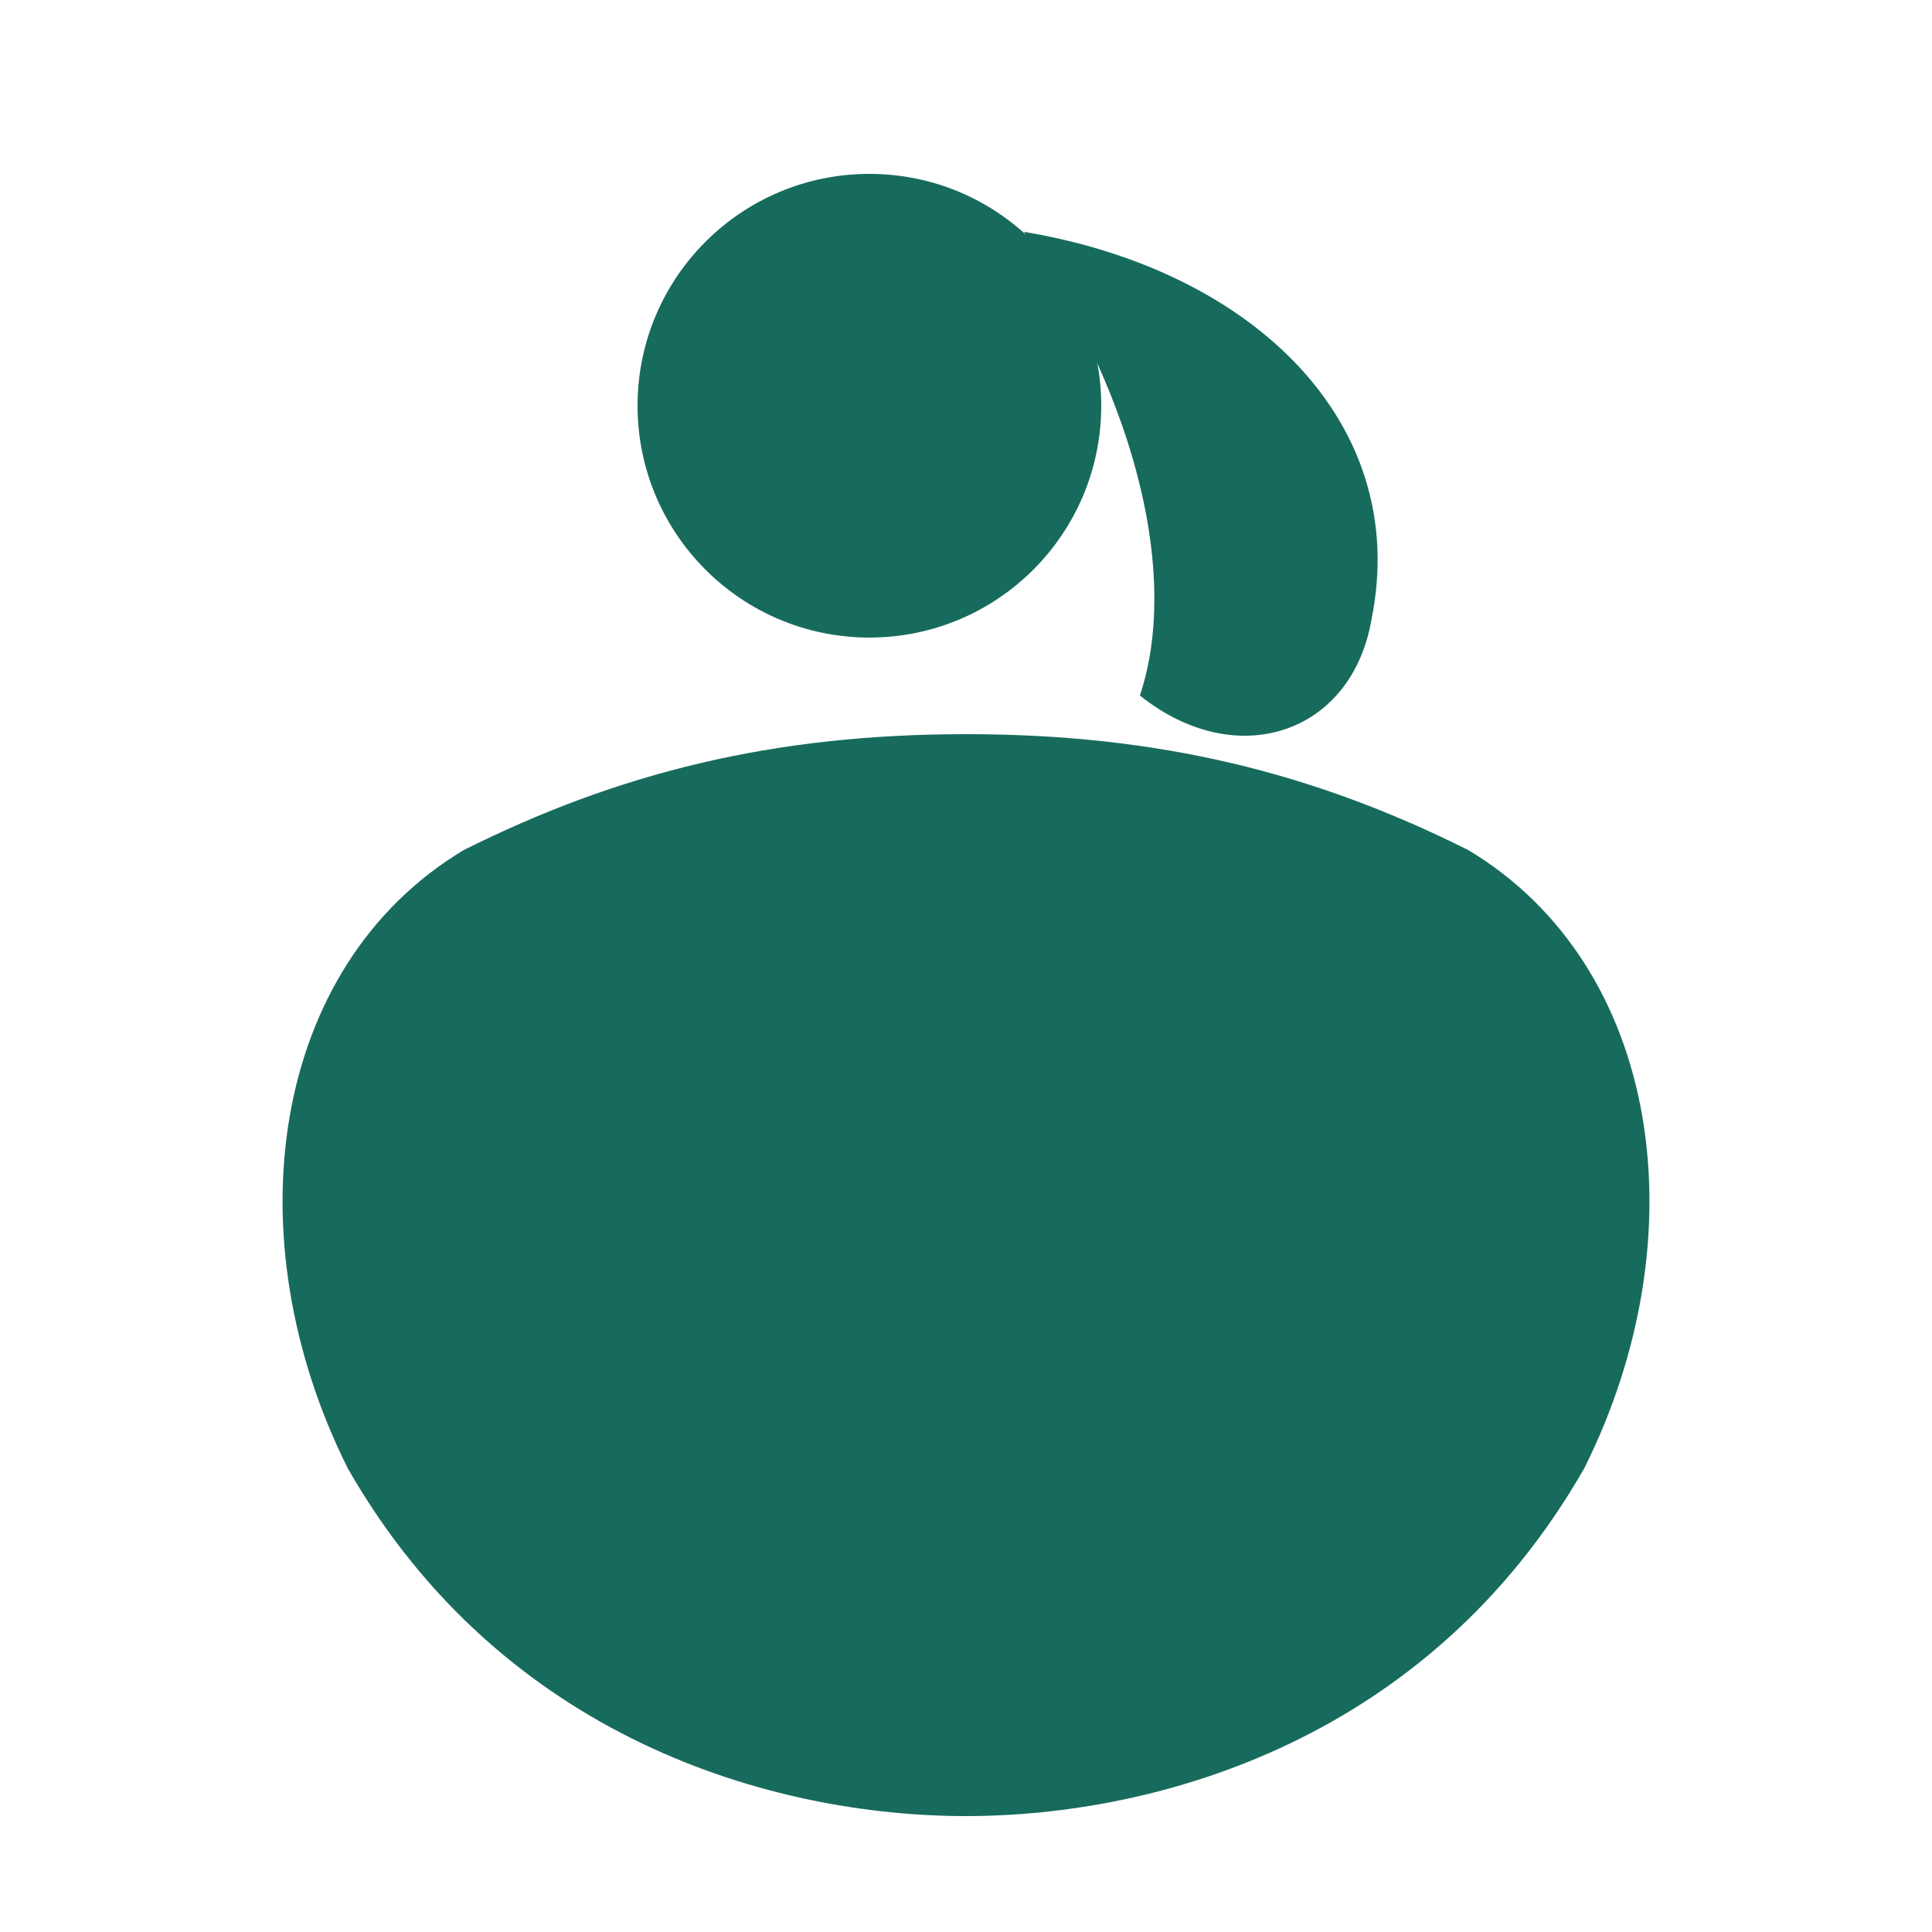
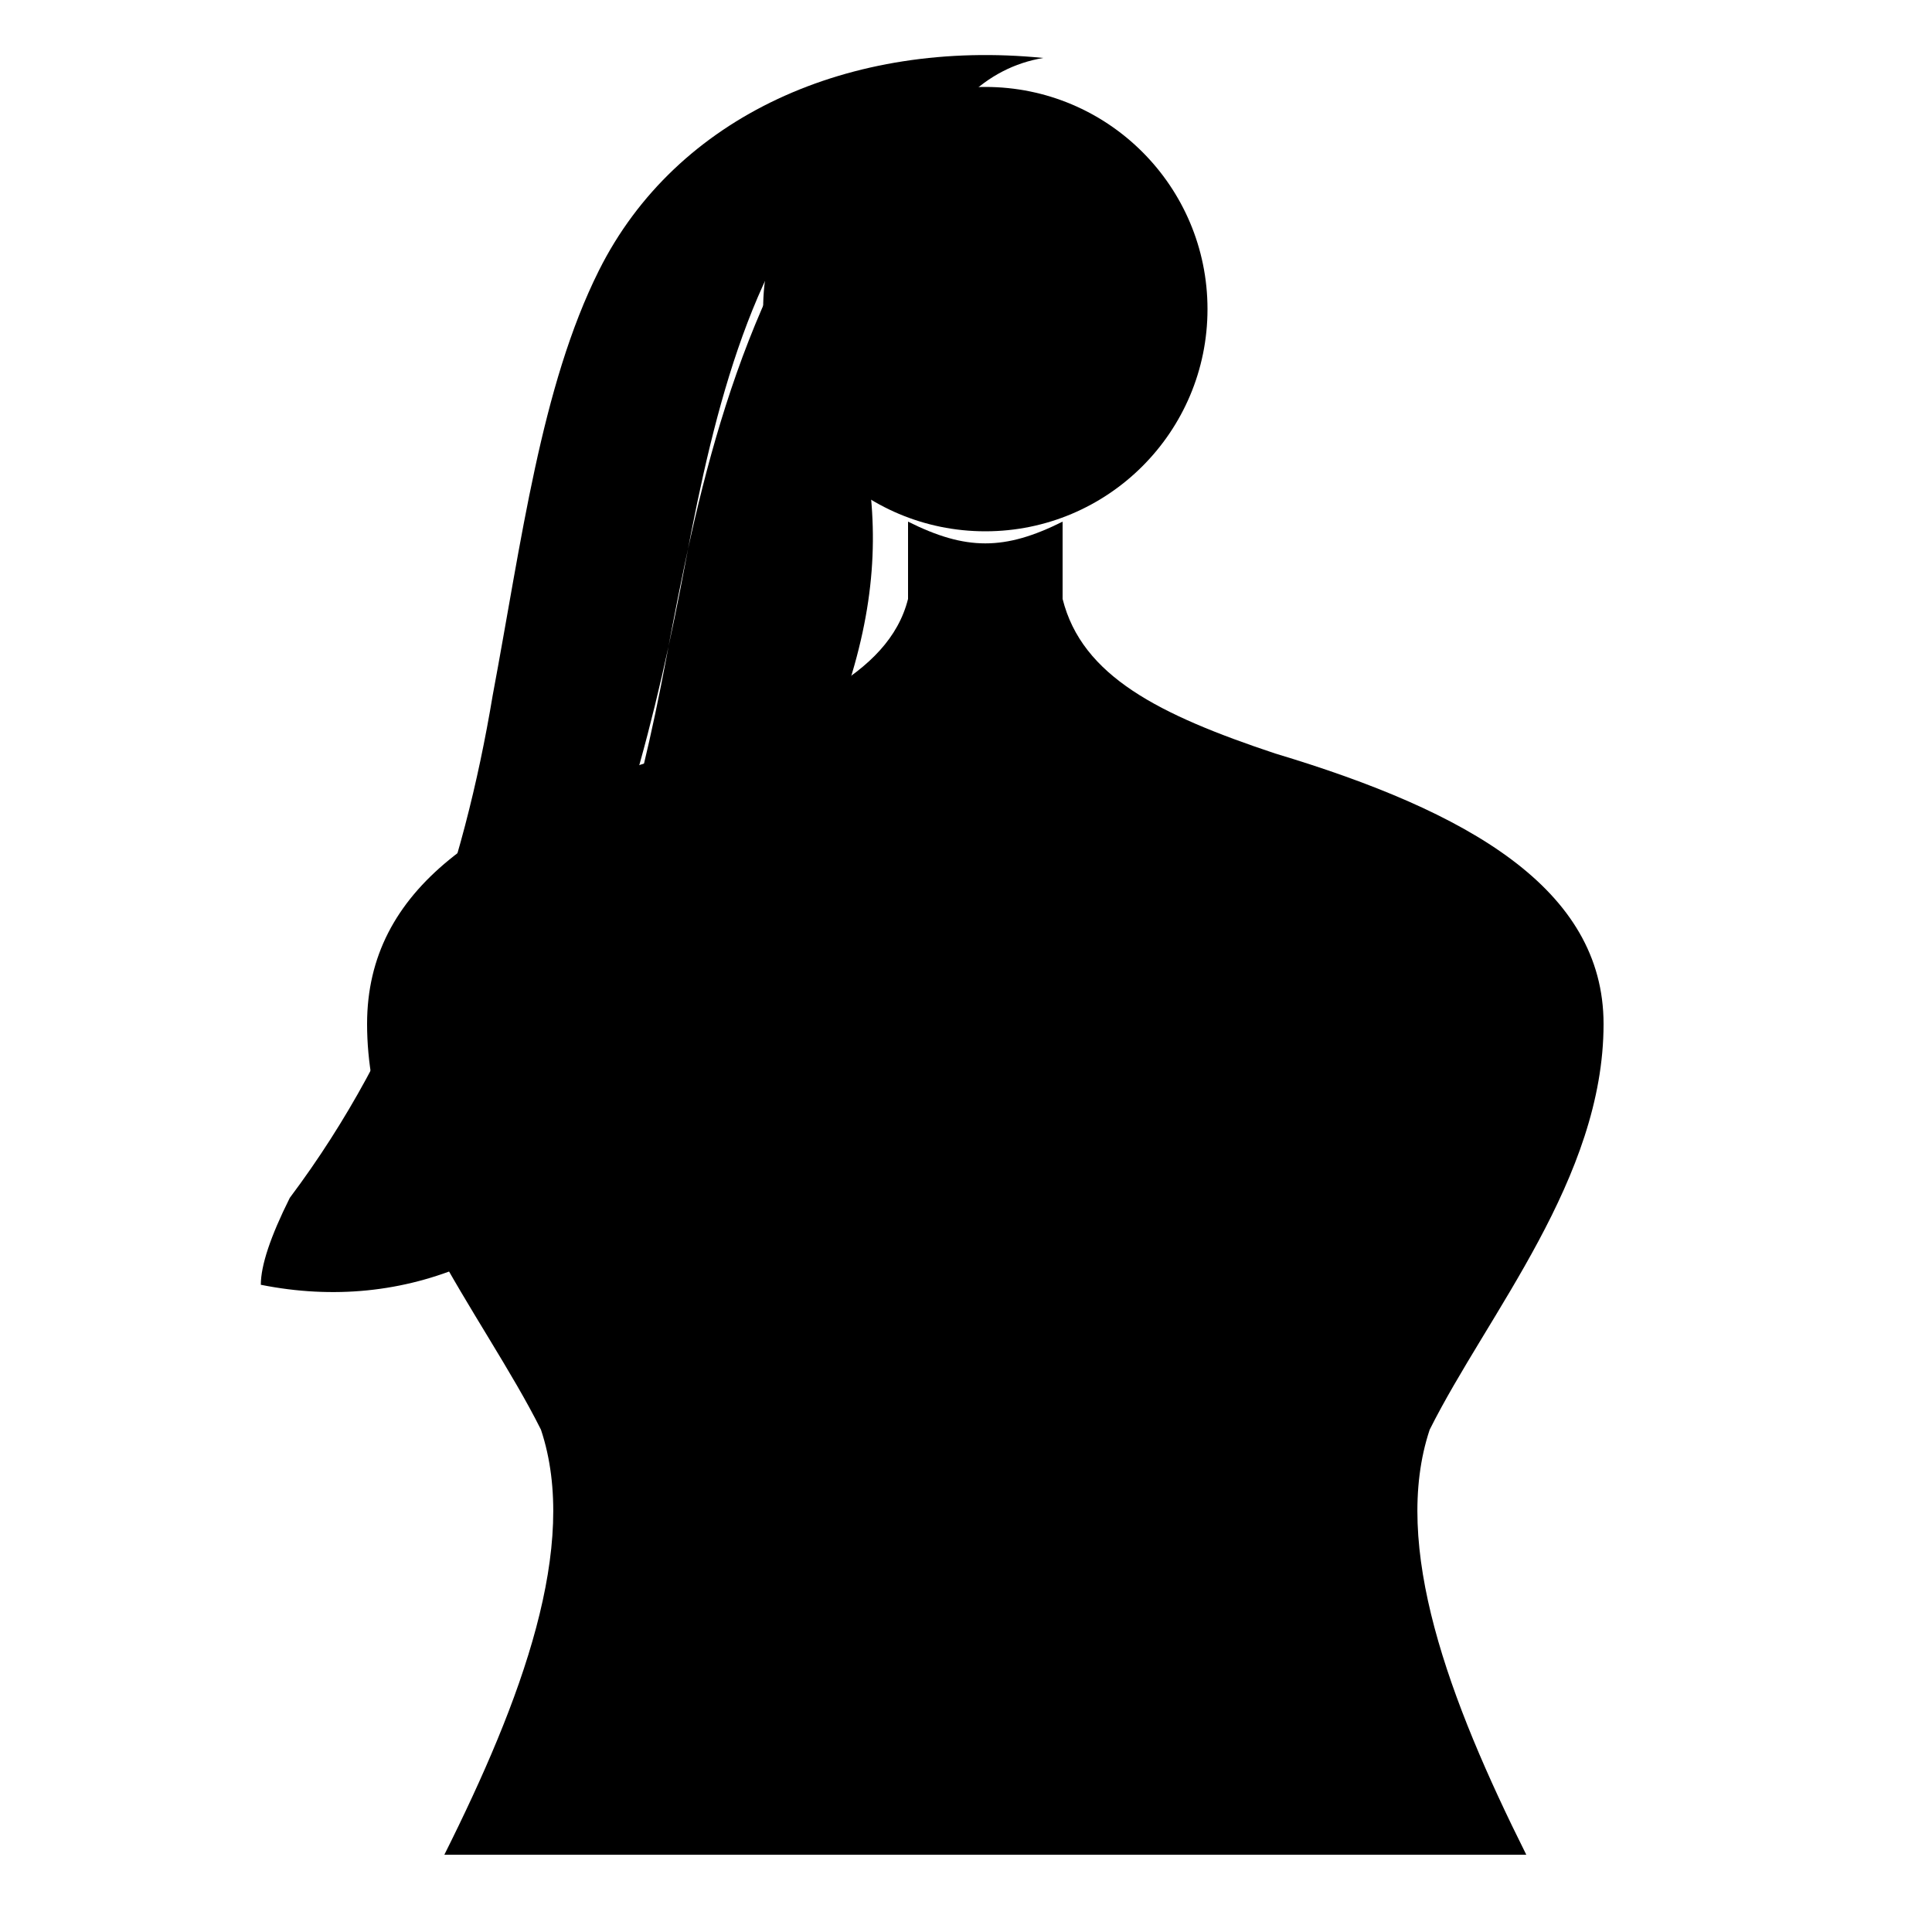
<svg xmlns="http://www.w3.org/2000/svg" viewBox="0 0 100 100" role="img" aria-label="Mujer Vibranza">
-   <g fill="currentColor" color="#176B5D">
-     <circle cx="45" cy="21" r="12" />
-     <path d="M 53 12 C 65 14 73 22 71 32 C 70 38 64 40 59 36 C 61 30 59 21 53 12 Z" />
-     <path d="M 24 44 C 14 50 12 64 18 76 C 26 90 40 94 50 94 C 60 94 74 90 82 76 C 88 64 86 50 76 44 C 68 40 60 38 50 38 C 40 38 32 40 24 44 Z" />
-     <circle cx="50" cy="64" r="15" fill="none" stroke="currentColor" stroke-width="2.6" />
-     <circle cx="50" cy="64" r="7" fill="none" stroke="currentColor" stroke-width="2.6" />
+   <g fill="currentColor">
+     <circle cx="51" cy="16" r="11.5" />
+     <path d="M 47 27 L 47 31 C 46 35 41 37 35 39 C 25 42 19 46 19 53 C 19 61 25 68 28 74 C 30 80 27 88 23 96 L 79 96 C 75 88 72 80 74 74 C 77 68 83 61 83 53 C 83 46 76 42 66 39 C 60 37 56 35 55 31 L 55 27 C 52 28.5 50 28.5 47 27 Z" />
+     <path fill-rule="evenodd" d="M 54 3 C 44 2 35 6 31 14 C 28 20 27 28 25.5 36 C 24 45 21 54 15 62 C 14 64 13.5 65.5 13.5 66.5 C 21 68 28 65 33 58 C 38 50 41 44 43 38 C 45 33 45.5 29 45 25 C 45 12 48 4 54 3 Z M 44 8 C 39 13 37 21 35.5 29 C 34 37 32 45 28 53 C 31 49 33 42 34.5 34 C 36 26 38 16 44 8 Z" />
+   </g>
+   <g fill="none" stroke="currentColor" stroke-width="2.8">
+     <circle cx="56" cy="55" r="8.5" />
+     <circle cx="56" cy="55" r="3.5" />
  </g>
</svg>
